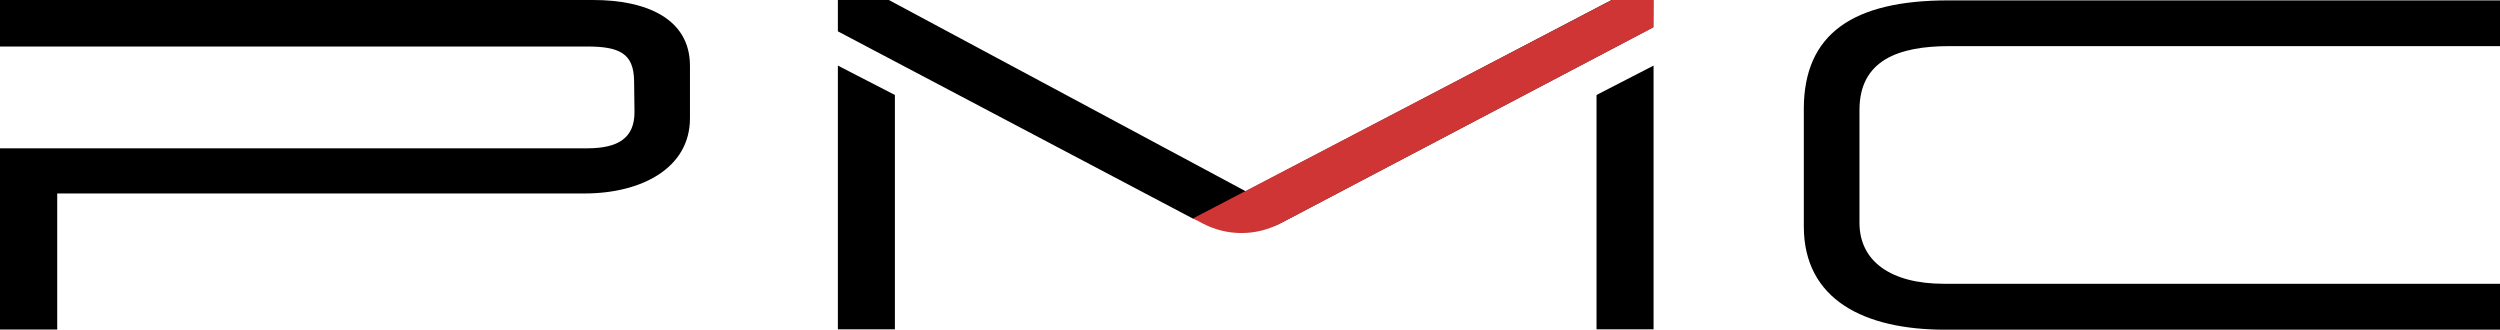
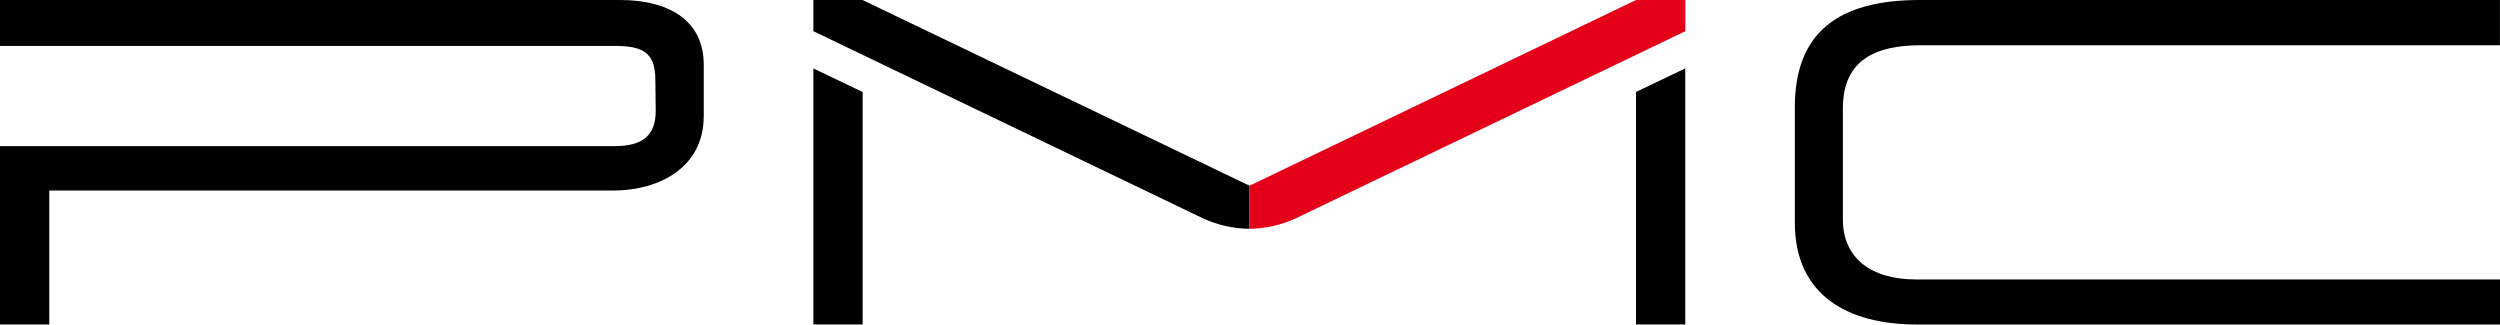
- <svg viewBox="0 0 1284.5 169.4">
-   <path d="M1284.5 169.4H999.4c-41.4 0-72.6-15.3-72.6-53.1V56c0-38.8 25.5-55.8 74.2-55.8h283.6v23.5h-283c-26.4 0-46.2 7.4-46.2 32.8v58c0 19.9 16.4 31.3 43.3 31.3h285.9v23.6zM849.6 33.7v135.5h-29.3V48.8z" />
-   <path d="M430.5 33.7v135.5h29.3V48.8zm0-33.7h26.2l183.4 98.3L828.1 0h21.4l-.1 14-192.1 101c-12.1 6.4-44.4-2.7-44.4-2.7L430.5 16.1V0zm-76 60.8c0 25.7-25.1 38.6-54.1 38.6h-271v69.9H0V76.2h301.7c16.1 0 24.4-5.4 24.3-18.8l-.2-15.9c-.2-14.1-7.6-17.6-24.1-17.6H0V0h304.8c27.2 0 49.7 9.5 49.7 33.8v27z" />
-   <path fill="#cf3535" d="M849.6 14V0h-21.5L613 112.2l4.9 2.6c12.4 6.5 27.1 6.6 39.5.2l5.4-2.8L849.6 14z" />
+ <svg xmlns="http://www.w3.org/2000/svg" viewBox="0 0 424.16 55.06" style="height:auto;width:100%;">
+   <defs>
+     <style>.cls-1{fill:#e50019;}</style>
+   </defs>
+   <g id="Layer_2" data-name="Layer 2">
+     <g id="Layer_1-2" data-name="Layer 1">
+       <path id="Path_2512" data-name="Path 2512" d="M424.15,55.06H325.27c-11.84,0-20.75-5-20.75-17.28V18.19C304.52,5.57,311.82,0,325.71,0h98.44V7.68H325.87c-7.53,0-13.2,2.4-13.2,10.68V37.23c0,6.48,4.69,10.18,12.38,10.18h99.11v7.65Z" />
+       <path id="Path_2513" data-name="Path 2513" d="M119.39,19.79c0,8.35-7.16,12.54-15.46,12.54H8.36V55.05H0V24.79H104.32c4.6,0,7-1.74,6.93-6.1l-.06-5.18c0-4.6-2.16-5.72-6.87-5.72H0V0H105.2c7.76,0,14.2,3.1,14.2,11v8.8Z" />
+       <g id="Group_2634" data-name="Group 2634">
+         <g id="Group_2631" data-name="Group 2631">
+           <g id="Group_2630" data-name="Group 2630">
+             <path id="Path_2514" data-name="Path 2514" d="M138,55.05h8.36V15.61l-8.36-4Z" />
+             <path id="Path_2515" data-name="Path 2515" d="M212,31.51,146.33,0H138V5.29l66.11,31.76A19.32,19.32,0,0,0,212,38.82Z" />
+           </g>
+         </g>
+         <g id="Group_2633" data-name="Group 2633">
+           <g id="Group_2632" data-name="Group 2632">
+             <path id="Path_2516" data-name="Path 2516" d="M285.93,55.05h-8.36V15.6l8.36-4Z" />
+             <path id="Path_2517" data-name="Path 2517" class="cls-1" d="M212,31.51,277.58,0h8.36V5.29L219.83,37.05A19.28,19.28,0,0,1,212,38.82Z" />
+           </g>
+         </g>
+       </g>
+     </g>
+   </g>
</svg>
